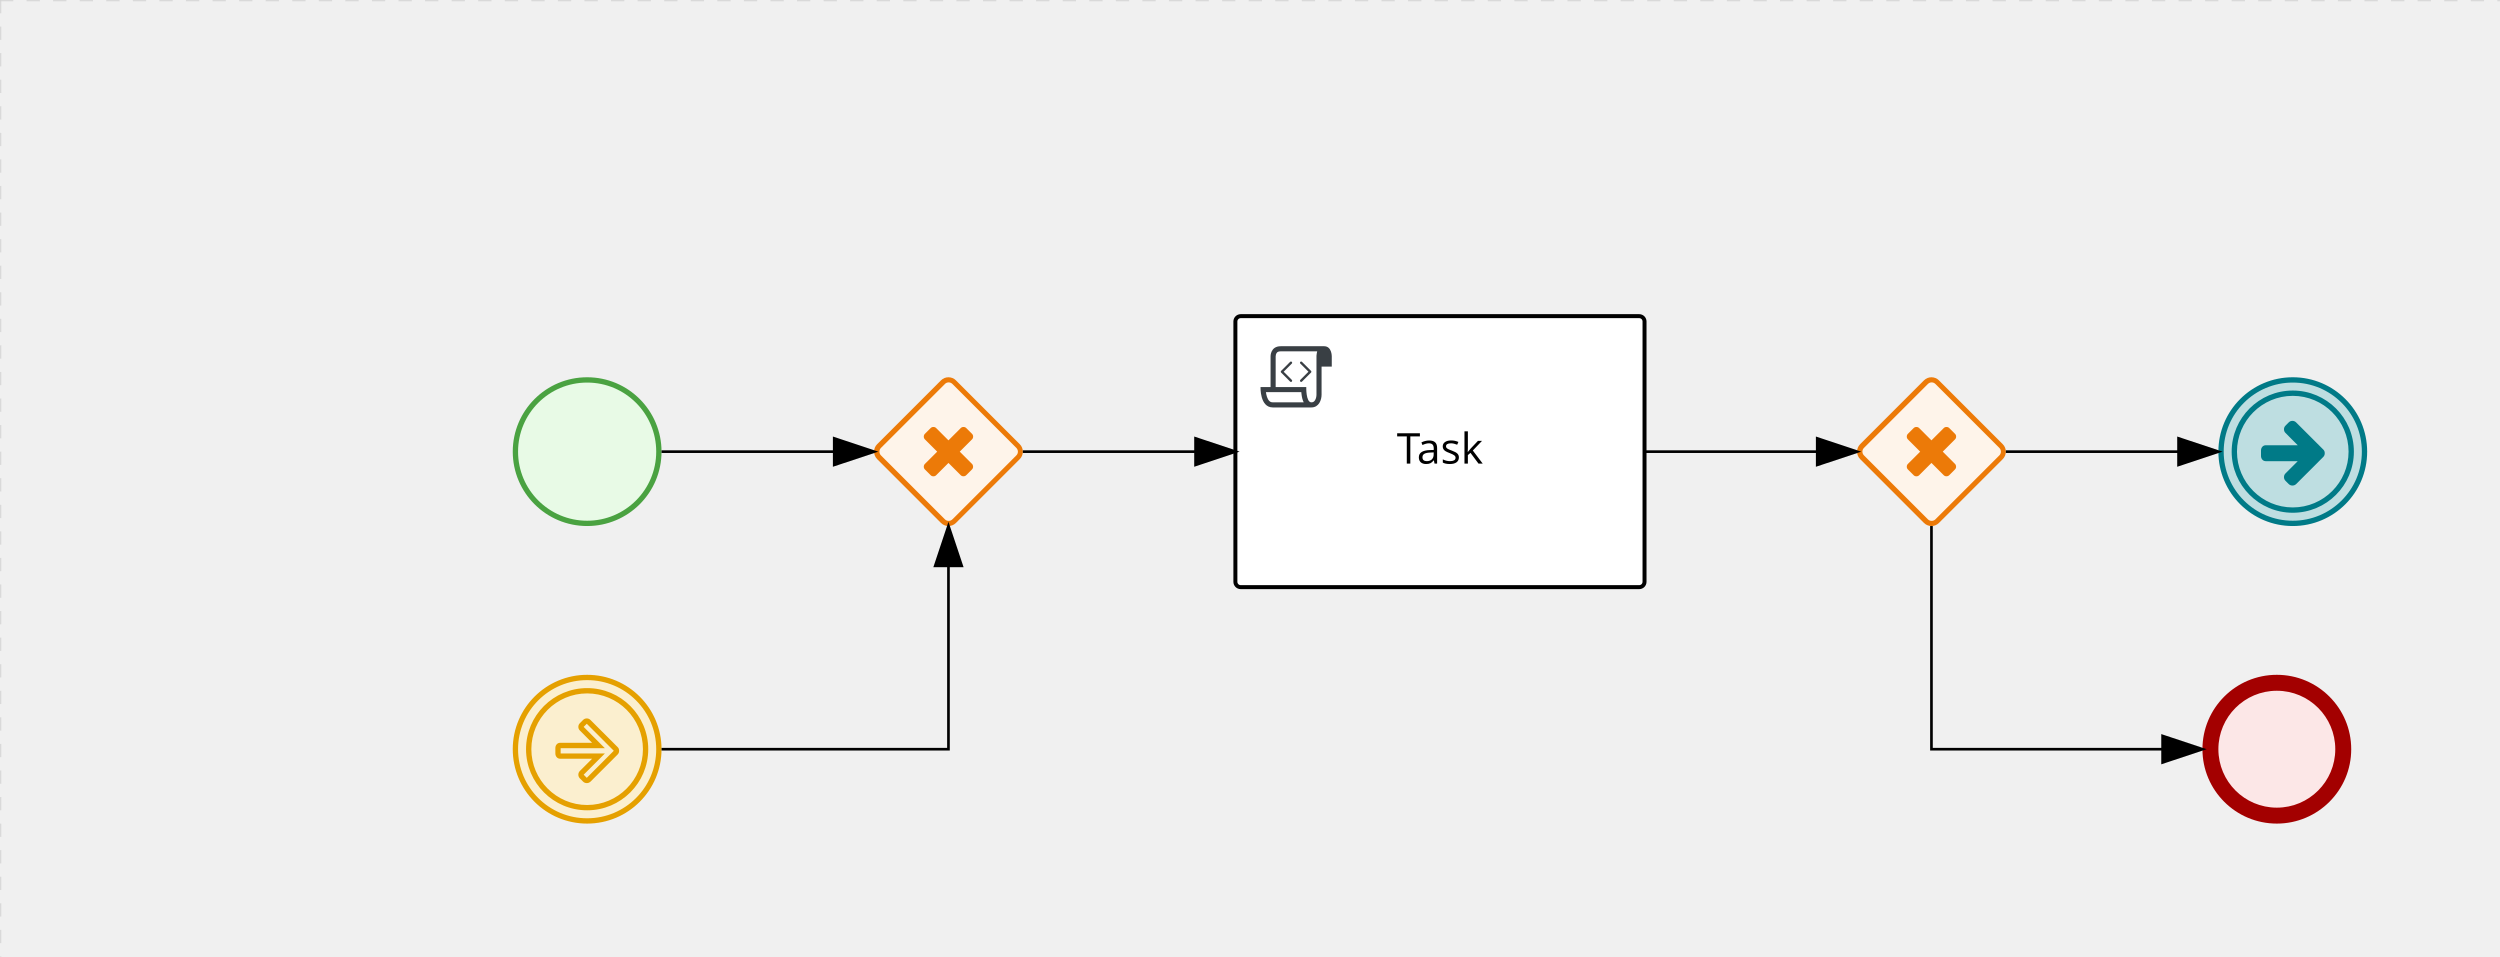
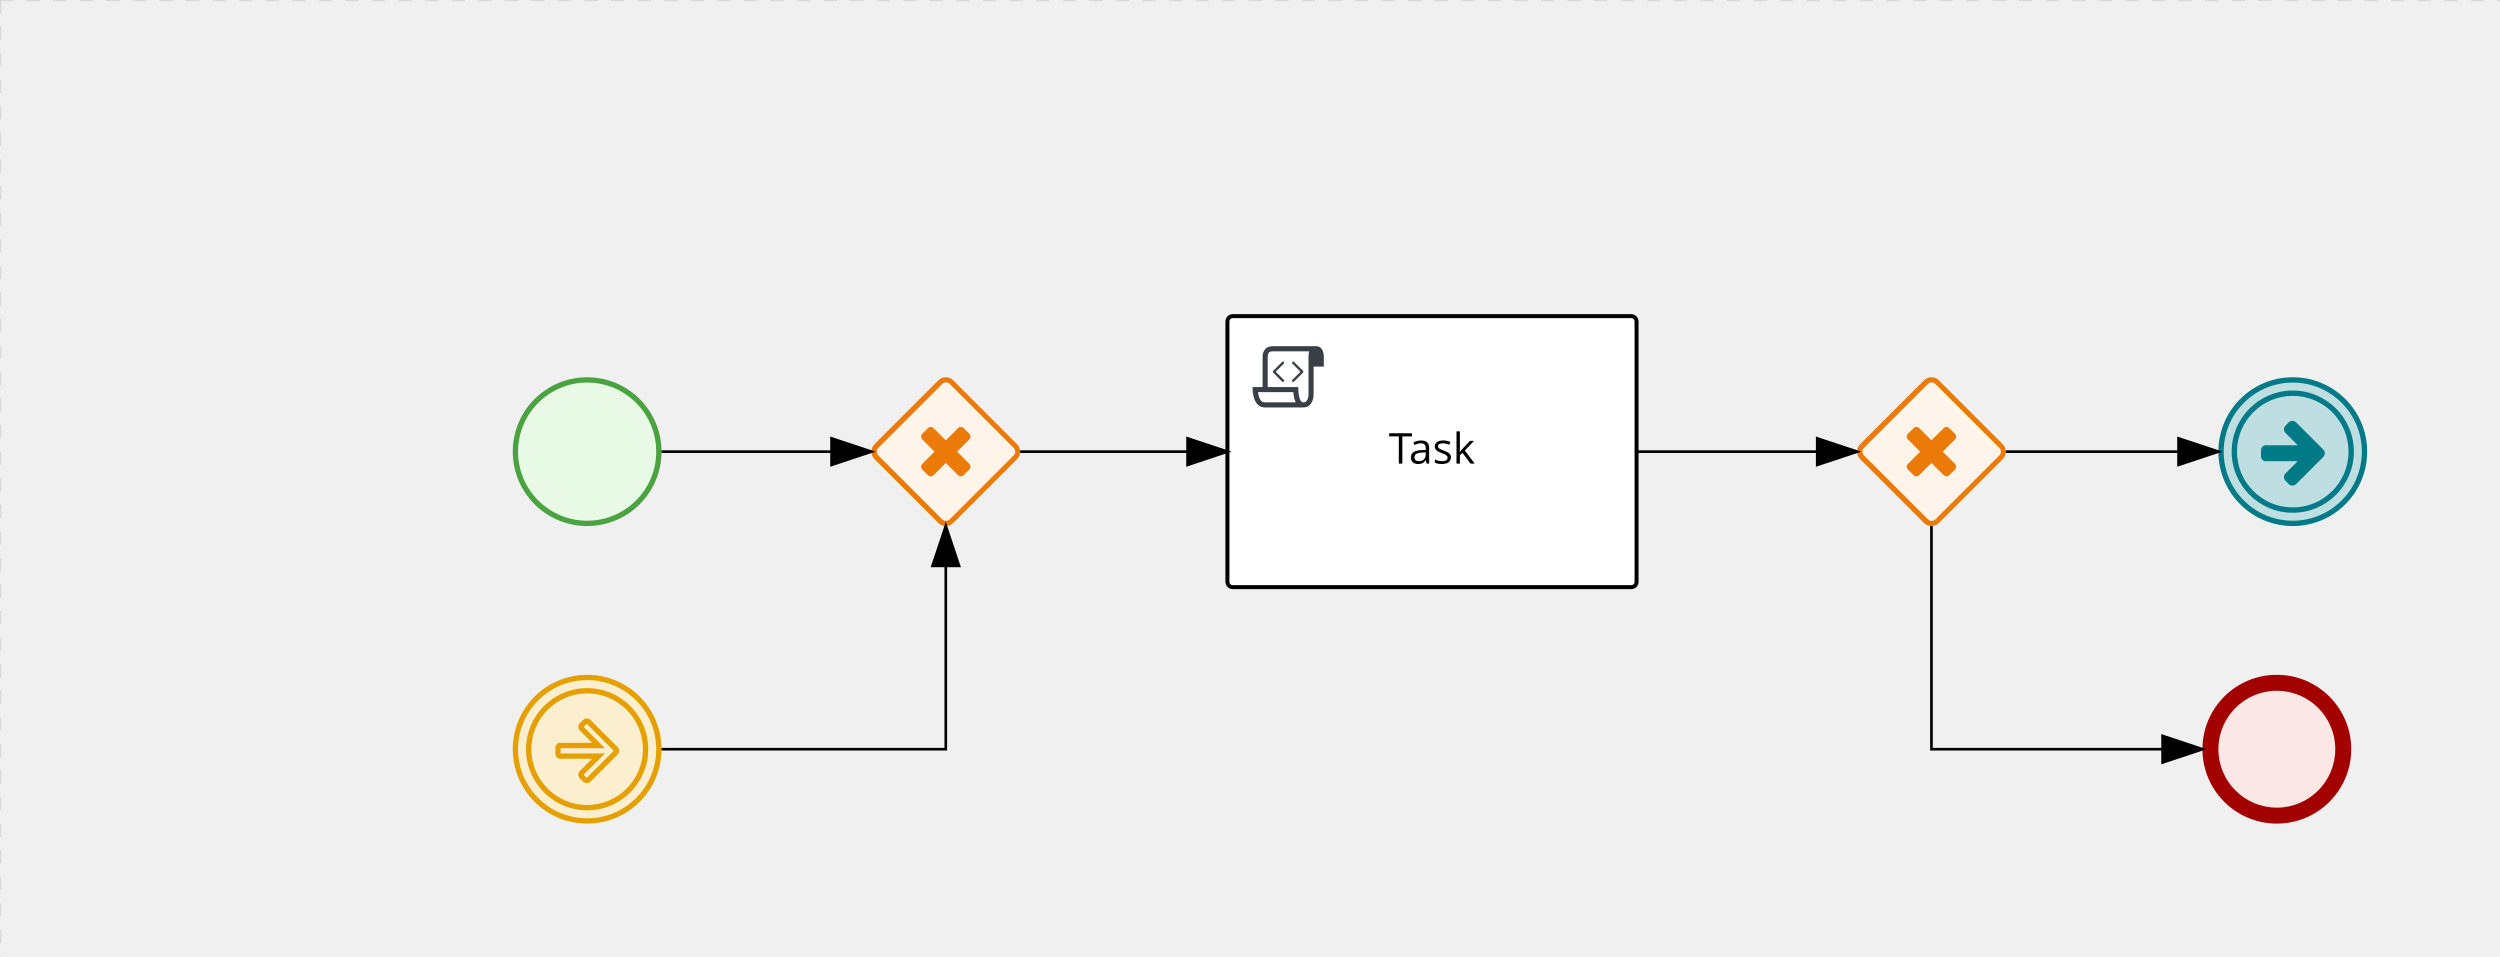
<svg xmlns="http://www.w3.org/2000/svg" version="1.1" width="941" height="360" viewBox="0 0 941 360">
  <defs />
  <g transform="matrix(1,0,0,1,0,0)">
    <g>
      <g>
        <g>
          <path fill="none" stroke="#d3d3d3" paint-order="fill stroke markers" d=" M 0 0 L 1200 0" stroke-miterlimit="10" stroke-opacity="0.8" stroke-dasharray="5" />
        </g>
        <g>
          <path fill="none" stroke="#d3d3d3" paint-order="fill stroke markers" d=" M 0 0 L 0 800" stroke-miterlimit="10" stroke-opacity="0.8" stroke-dasharray="5" />
        </g>
      </g>
+       <g id="_2000FA2B-76E9-4F4F-BA70-63F2935E9169" bpmn2nodeid="_2000FA2B-76E9-4F4F-BA70-63F2935E9169" transform="matrix(1,0,0,1,328,142)">
+         <g>
+           <path fill="none" stroke="none" />
+         </g>
+         <g transform="matrix(0.125,0,0,0.125,0,0)">
+           <g transform="matrix(1,0,0,1,0,0)">
+             <path fill="#fef4ea" stroke="none" id="_2000FA2B-76E9-4F4F-BA70-63F2935E9169?shapeType=BACKGROUND" paint-order="stroke fill markers" d=" M 0 0 M 224.4 4.3 C 216.4 4.3 208.4 7.3 202.3 13.4 L 13.5 202.2 C 1.3 214.4 1.3 234.2 13.5 246.4 L 202.2 435.1 C 208.3 441.2 216.4 444.2 224.3 444.2 C 232.2 444.2 240.3 441.2 246.4 435.1 L 435.1 246.4 C 447.3 234.2 447.3 214.4 435.1 202.2 L 246.5 13.4 C 240.4 7.3 232.4 4.3 224.4 4.3 L 224.4 4.3 Z" />
+           </g>
+           <g>
+             <g transform="matrix(1,0,0,1,0,0)">
+               <g transform="matrix(1,0,0,1,0,0)">
+                 <path fill="#ec7a08" stroke="none" id="_2000FA2B-76E9-4F4F-BA70-63F2935E9169?shapeType=BORDER&amp;renderType=FILL" paint-order="stroke fill markers" d=" M 0 0 M 20.8 212.7 L 213.3 20.2 C 219.6 13.9 229.7 13.9 235.9 20.2 L 428.4 212.7 C 434.7 219 434.7 229.1 428.4 235.3 L 235.9 427.8 C 229.6 434.1 219.5 434.1 213.3 427.8 L 20.8 235.3 C 14.5 229.1 14.5 218.9 20.8 212.7 L 20.8 212.7 Z M 0 0 M 0 224 C 0 232.1 3.1 240.3 9.3 246.5 L 201.5 438.7 C 213.9 451.1 234.1 451.1 246.5 438.7 L 438.7 246.5 C 444.9 240.3 448 232.1 448 224 C 448 215.9 444.9 207.7 438.7 201.5 L 246.5 9.3 C 234.1 -3.1 213.9 -3.1 201.5 9.3 L 9.3 201.5 C 3.1 207.7 0 215.9 0 224 L 0 224 Z" />
+               </g>
+             </g>
+           </g>
+           <g>
+             <g transform="matrix(1,0,0,1,0,0)">
+               <g transform="matrix(1,0,0,1,0,0)">
+                 <path fill="#ec7a08" stroke="none" id="_2000FA2B-76E9-4F4F-BA70-63F2935E9169undefined" paint-order="stroke fill markers" d=" M 0 0 M 298.2 269.2 C 298.2 272.6 297.1 275.3 294.7 277.7 L 277.7 294.7 C 275.3 297.1 272.6 298.2 269.2 298.2 C 265.8 298.2 263.1 297.1 260.7 294.7 L 224 258 L 187.2 294.8 C 184.8 297.2 182.1 298.3 178.7 298.3 C 175.3 298.3 172.6 297.2 170.2 294.8 L 153.2 277.8 C 150.8 275.4 149.7 272.7 149.7 269.3 C 149.7 265.9 150.8 263.2 153.2 260.8 L 190 224 L 153.2 187.2 C 150.8 184.8 149.7 182 149.7 178.7 C 149.7 175.3 150.8 172.5 153.2 170.2 L 170.2 153.2 C 172.6 150.8 175.3 149.7 178.7 149.7 C 182.1 149.7 184.8 150.8 187.2 153.2 L 224 190 L 260.8 153.2 C 263.2 150.8 265.9 149.7 269.3 149.7 C 272.7 149.7 275.4 150.8 277.8 153.2 L 294.8 170.2 C 297.2 172.5 298.3 175.3 298.3 178.7 C 298.3 182 297.2 184.8 294.8 187.2 L 258 224 L 294.8 260.8 C 297.1 263.1 298.2 265.9 298.2 269.2 Z" />
+               </g>
+             </g>
+           </g>
+         </g>
+         <g transform="matrix(1,0,0,1,28,61)" />
+       </g>
+       <g id="_50621646-CD66-4978-8A1E-003CE38A1EF5" bpmn2nodeid="_50621646-CD66-4978-8A1E-003CE38A1EF5" transform="matrix(1,0,0,1,193,254)">
+         <g>
+           <path fill="none" stroke="none" />
+         </g>
+         <g transform="matrix(0.125,0,0,0.125,0,0)">
+           <g transform="matrix(1,0,0,1,0,0)">
+             <path fill="#fbefcf" stroke="none" id="_50621646-CD66-4978-8A1E-003CE38A1EF5?shapeType=BACKGROUND" paint-order="stroke fill markers" d=" M 0 0 M 444 224 C 444 263.9 434.2 300.8 414.4 334.5 C 394.7 368.2 368 394.9 334.4 414.5 C 300.8 434.1 263.9 444 224 444 C 184.1 444 147.2 434.2 113.5 414.4 C 79.8 394.7 53.1 368 33.5 334.4 C 13.9 300.8 4 263.9 4 224 C 4 184.1 13.8 147.2 33.6 113.5 C 53.4 79.8 80.1 53.1 113.6 33.5 C 147.1 13.9 184.1 4 224 4 C 263.9 4 300.8 13.8 334.5 33.6 C 368.2 53.4 394.9 80.1 414.5 113.6 C 434.1 147.1 444 184.1 444 224 Z" />
+           </g>
+           <g>
+             <g transform="matrix(1,0,0,1,0,0)">
+               <g transform="matrix(1,0,0,1,0,0)">
+                 <path fill="rgb(229,160,0)" stroke="none" id="_50621646-CD66-4978-8A1E-003CE38A1EF5?shapeType=BORDER&amp;renderType=FILL" paint-order="stroke fill markers" d=" M 0 0 M 224 408 C 122.5 408 40 325.5 40 224 C 40 122.5 122.5 40 224 40 C 325.5 40 408 122.5 408 224 C 408 325.5 325.5 408 224 408 Z M 0 0 M 224 56 C 131.4 56 56 131.4 56 224 C 56 316.6 131.4 392 224 392 C 316.6 392 392 316.6 392 224 C 392 131.4 316.6 56 224 56 Z M 0 0 M 224 16 C 252.1 16 279.3 21.5 305 32.3 C 329.8 42.8 352 57.8 371.1 76.9 C 390.2 96 405.2 118.3 415.7 143 C 426.5 168.6 432 195.9 432 224 C 432 252.1 426.5 279.3 415.7 305 C 405.2 329.8 390.2 352 371.1 371.1 C 352 390.2 329.7 405.2 305 415.7 C 279.4 426.5 252.1 432 224 432 C 195.9 432 168.7 426.5 143 415.7 C 118.2 405.2 96 390.2 76.9 371.1 C 57.8 352 42.8 329.7 32.3 305 C 21.5 279.3 16 252.1 16 224 C 16 195.9 21.5 168.7 32.3 143 C 42.8 118.2 57.8 96 76.9 76.9 C 96 57.8 118.3 42.8 143 32.3 C 168.7 21.5 195.9 16 224 16 M 224 0 C 100.3 0 0 100.3 0 224 C 0 347.7 100.3 448 224 448 C 347.7 448 448 347.7 448 224 C 448 100.3 347.7 0 224 0 L 224 0 Z" />
+               </g>
+             </g>
+           </g>
+           <g>
+             <g transform="matrix(1,0,0,1,0,0)">
+               <g transform="matrix(1,0,0,1,0,0)">
+                 <path fill="#e5a000" stroke="none" id="_50621646-CD66-4978-8A1E-003CE38A1EF5undefined" paint-order="stroke fill markers" d=" M 0 0 M 222.9 147.4 L 222.9 147.4 L 304.2 228.7 C 304.2 228.8 304.2 228.8 304.2 228.8 L 223.1 310 C 223 310 223 310.1 222.9 310.1 L 222.8 310.1 C 222.7 310.1 222.7 310 222.7 310 L 213.5 300.8 L 213.4 300.8 L 213.5 300.8 L 250.1 264.2 L 277.4 236.9 L 144.2 236.9 L 144.2 220.9 L 277.3 220.9 L 250.1 193.6 L 213.5 156.8 L 222.9 147.4 M 222.8 131.3 C 218.5 131.3 214.7 132.9 211.6 136.1 L 202.3 145.5 C 199.1 148.5 197.5 152.3 197.5 156.7 C 197.5 161.1 199.1 164.9 202.3 167.9 L 238.9 204.7 L 142.9 204.7 C 138.5 204.7 135 206.3 132.3 209.4 C 129.6 212.5 128.3 216.3 128.3 220.7 L 128.3 236.7 C 128.3 241.1 129.6 244.9 132.3 248 C 135 251.1 138.5 252.7 142.9 252.7 L 238.9 252.7 L 202.3 289.3 C 199.1 292.5 197.5 296.3 197.5 300.7 C 197.5 305.1 199.1 308.9 202.3 312.1 L 211.7 321.5 C 214.9 324.6 218.7 326.1 222.9 326.1 C 227.3 326.1 231 324.6 234.3 321.5 L 315.7 240.1 C 318.8 237 320.3 233.2 320.3 228.7 C 320.3 224.1 318.8 220.4 315.7 217.5 L 234.3 136.2 C 231.1 132.9 227.3 131.3 222.8 131.3 L 222.8 131.3 Z" />
+               </g>
+             </g>
+           </g>
+         </g>
+         <g transform="matrix(1,0,0,1,28,61)" />
+       </g>
+       <g id="_C631A754-3540-4640-AA73-3176BC0D3DD5" bpmn2nodeid="_C631A754-3540-4640-AA73-3176BC0D3DD5" transform="matrix(1,0,0,1,699,142)">
+         <g>
+           <path fill="none" stroke="none" />
+         </g>
+         <g transform="matrix(0.125,0,0,0.125,0,0)">
+           <g transform="matrix(1,0,0,1,0,0)">
+             <path fill="#fef4ea" stroke="none" id="_C631A754-3540-4640-AA73-3176BC0D3DD5?shapeType=BACKGROUND" paint-order="stroke fill markers" d=" M 0 0 M 224.4 4.3 C 216.4 4.3 208.4 7.3 202.3 13.4 L 13.5 202.2 C 1.3 214.4 1.3 234.2 13.5 246.4 L 202.2 435.1 C 208.3 441.2 216.4 444.2 224.3 444.2 C 232.2 444.2 240.3 441.2 246.4 435.1 L 435.1 246.4 C 447.3 234.2 447.3 214.4 435.1 202.2 L 246.5 13.4 C 240.4 7.3 232.4 4.3 224.4 4.3 L 224.4 4.3 Z" />
+           </g>
+           <g>
+             <g transform="matrix(1,0,0,1,0,0)">
+               <g transform="matrix(1,0,0,1,0,0)">
+                 <path fill="#ec7a08" stroke="none" id="_C631A754-3540-4640-AA73-3176BC0D3DD5?shapeType=BORDER&amp;renderType=FILL" paint-order="stroke fill markers" d=" M 0 0 M 20.8 212.7 L 213.3 20.2 C 219.6 13.9 229.7 13.9 235.9 20.2 L 428.4 212.7 C 434.7 219 434.7 229.1 428.4 235.3 L 235.9 427.8 C 229.6 434.1 219.5 434.1 213.3 427.8 L 20.8 235.3 C 14.5 229.1 14.5 218.9 20.8 212.7 L 20.8 212.7 Z M 0 0 M 0 224 C 0 232.1 3.1 240.3 9.3 246.5 L 201.5 438.7 C 213.9 451.1 234.1 451.1 246.5 438.7 L 438.7 246.5 C 444.9 240.3 448 232.1 448 224 C 448 215.9 444.9 207.7 438.7 201.5 L 246.5 9.3 C 234.1 -3.1 213.9 -3.1 201.5 9.3 L 9.3 201.5 C 3.1 207.7 0 215.9 0 224 L 0 224 Z" />
+               </g>
+             </g>
+           </g>
+           <g>
+             <g transform="matrix(1,0,0,1,0,0)">
+               <g transform="matrix(1,0,0,1,0,0)">
+                 <path fill="#ec7a08" stroke="none" id="_C631A754-3540-4640-AA73-3176BC0D3DD5undefined" paint-order="stroke fill markers" d=" M 0 0 M 298.2 269.2 C 298.2 272.6 297.1 275.3 294.7 277.7 L 277.7 294.7 C 275.3 297.1 272.6 298.2 269.2 298.2 C 265.8 298.2 263.1 297.1 260.7 294.7 L 224 258 L 187.2 294.8 C 184.8 297.2 182.1 298.3 178.7 298.3 C 175.3 298.3 172.6 297.2 170.2 294.8 L 153.2 277.8 C 150.8 275.4 149.7 272.7 149.7 269.3 C 149.7 265.9 150.8 263.2 153.2 260.8 L 190 224 L 153.2 187.2 C 150.8 184.8 149.7 182 149.7 178.7 C 149.7 175.3 150.8 172.5 153.2 170.2 L 170.2 153.2 C 172.6 150.8 175.3 149.7 178.7 149.7 C 182.1 149.7 184.8 150.8 187.2 153.2 L 224 190 L 260.8 153.2 C 263.2 150.8 265.9 149.7 269.3 149.7 C 272.7 149.7 275.4 150.8 277.8 153.2 L 294.8 170.2 C 297.2 172.5 298.3 175.3 298.3 178.7 C 298.3 182 297.2 184.8 294.8 187.2 L 258 224 L 294.8 260.8 C 297.1 263.1 298.2 265.9 298.2 269.2 Z" />
+               </g>
+             </g>
+           </g>
+         </g>
+         <g transform="matrix(1,0,0,1,28,61)" />
+       </g>
+       <g id="_1B28A9C1-5F64-46D7-9592-D60CF471EC83" bpmn2nodeid="_1B28A9C1-5F64-46D7-9592-D60CF471EC83" transform="matrix(1,0,0,1,835,142)">
+         <g>
+           <path fill="none" stroke="none" />
+         </g>
+         <g transform="matrix(0.125,0,0,0.125,0,0)">
+           <g transform="matrix(1,0,0,1,0,0)">
+             <path fill="#bedee1" stroke="none" id="_1B28A9C1-5F64-46D7-9592-D60CF471EC83?shapeType=BACKGROUND" paint-order="stroke fill markers" d=" M 0 0 M 444 224 C 444 263.9 434.2 300.8 414.4 334.5 C 394.7 368.2 368 394.9 334.4 414.5 C 300.8 434.1 263.9 444 224 444 C 184.1 444 147.2 434.2 113.5 414.4 C 79.8 394.7 53.1 368 33.5 334.4 C 13.9 300.8 4 263.9 4 224 C 4 184.1 13.8 147.2 33.6 113.5 C 53.4 79.8 80.1 53.1 113.6 33.5 C 147.1 13.9 184.1 4 224 4 C 263.9 4 300.8 13.8 334.5 33.6 C 368.2 53.4 394.9 80.1 414.5 113.6 C 434.1 147.1 444 184.1 444 224 Z" />
+           </g>
+           <g>
+             <g transform="matrix(1,0,0,1,0,0)">
+               <g transform="matrix(1,0,0,1,0,0)">
+                 <path fill="rgb(0,122,135)" stroke="none" id="_1B28A9C1-5F64-46D7-9592-D60CF471EC83?shapeType=BORDER&amp;renderType=FILL" paint-order="stroke fill markers" d=" M 0 0 M 224 408 C 122.5 408 40 325.5 40 224 C 40 122.5 122.5 40 224 40 C 325.5 40 408 122.5 408 224 C 408 325.5 325.5 408 224 408 Z M 0 0 M 224 56 C 131.4 56 56 131.4 56 224 C 56 316.6 131.4 392 224 392 C 316.6 392 392 316.6 392 224 C 392 131.4 316.6 56 224 56 Z M 0 0 M 224 16 C 252.1 16 279.3 21.5 305 32.3 C 329.8 42.8 352 57.8 371.1 76.9 C 390.2 96 405.2 118.3 415.7 143 C 426.5 168.6 432 195.9 432 224 C 432 252.1 426.5 279.3 415.7 305 C 405.2 329.8 390.2 352 371.1 371.1 C 352 390.2 329.7 405.2 305 415.7 C 279.4 426.5 252.1 432 224 432 C 195.9 432 168.7 426.5 143 415.7 C 118.2 405.2 96 390.2 76.9 371.1 C 57.8 352 42.8 329.7 32.3 305 C 21.5 279.3 16 252.1 16 224 C 16 195.9 21.5 168.7 32.3 143 C 42.8 118.2 57.8 96 76.9 76.9 C 96 57.8 118.3 42.8 143 32.3 C 168.7 21.5 195.9 16 224 16 M 224 0 C 100.3 0 0 100.3 0 224 C 0 347.7 100.3 448 224 448 C 347.7 448 448 347.7 448 224 C 448 100.3 347.7 0 224 0 L 224 0 Z" />
+               </g>
+             </g>
+           </g>
+           <g>
+             <g transform="matrix(1,0,0,1,0,0)">
+               <g transform="matrix(1,0,0,1,0,0)">
+                 <path fill="#007a87" stroke="none" id="_1B28A9C1-5F64-46D7-9592-D60CF471EC83undefined" paint-order="stroke fill markers" d=" M 0 0 M 222.8 131.3 C 218.5 131.3 214.7 132.9 211.6 136.1 L 202.3 145.5 C 199.1 148.5 197.5 152.3 197.5 156.7 C 197.5 161.1 199.1 164.9 202.3 167.9 L 238.9 204.7 L 142.9 204.7 C 138.5 204.7 135 206.3 132.3 209.4 C 129.6 212.5 128.3 216.3 128.3 220.7 L 128.3 236.7 C 128.3 241.1 129.6 244.9 132.3 248 C 135 251.1 138.5 252.7 142.9 252.7 L 238.9 252.7 L 202.3 289.3 C 199.1 292.5 197.5 296.3 197.5 300.7 C 197.5 305.1 199.1 308.9 202.3 312.1 L 211.7 321.5 C 214.9 324.6 218.7 326.1 222.9 326.1 C 227.3 326.1 231 324.6 234.3 321.5 L 315.7 240.1 C 318.8 237 320.3 233.2 320.3 228.7 C 320.3 224.1 318.8 220.4 315.7 217.5 L 234.3 136.2 C 231.1 132.9 227.3 131.3 222.8 131.3 L 222.8 131.3 Z" />
+               </g>
+             </g>
+           </g>
+         </g>
+         <g transform="matrix(1,0,0,1,28,61)" />
+       </g>
+       <g id="_F391D9B4-10FD-423B-A179-F323044087AB" bpmn2nodeid="_F391D9B4-10FD-423B-A179-F323044087AB" transform="matrix(1,0,0,1,829,254)">
+         <g>
+           <path fill="none" stroke="none" />
+         </g>
+         <g transform="matrix(0.125,0,0,0.125,0,0)">
+           <g transform="matrix(1,0,0,1,0,0)">
+             <path fill="#fce7e7" stroke="none" id="_F391D9B4-10FD-423B-A179-F323044087AB?shapeType=BACKGROUND" paint-order="stroke fill markers" d=" M 0 0 M 444 224 C 444 263.9 434.2 300.8 414.4 334.5 C 394.7 368.2 368 394.9 334.4 414.5 C 300.8 434.1 263.9 444 224 444 C 184.1 444 147.2 434.2 113.5 414.4 C 79.8 394.7 53.1 368 33.5 334.4 C 13.9 300.8 4 263.9 4 224 C 4 184.1 13.8 147.2 33.6 113.5 C 53.4 79.8 80.1 53.1 113.6 33.5 C 147.1 13.9 184.1 4 224 4 C 263.9 4 300.8 13.8 334.5 33.6 C 368.2 53.4 394.9 80.1 414.5 113.6 C 434.1 147.1 444 184.1 444 224 Z" />
+           </g>
+           <g>
+             <g transform="matrix(1,0,0,1,0,0)">
+               <g transform="matrix(1,0,0,1,0,0)">
+                 <path fill="#a30000" stroke="none" id="_F391D9B4-10FD-423B-A179-F323044087AB?shapeType=BORDER&amp;renderType=FILL" paint-order="stroke fill markers" d=" M 0 0 M 224 0 C 100.3 0 0 100.3 0 224 C 0 347.7 100.3 448 224 448 C 347.7 448 448 347.7 448 224 C 448 100.3 347.7 0 224 0 Z M 0 0 M 224 400 C 126.8 400 48 321.2 48 224 C 48 126.8 126.8 48 224 48 C 321.2 48 400 126.8 400 224 C 400 321.2 321.2 400 224 400 Z" />
+               </g>
+             </g>
+           </g>
+         </g>
+         <g transform="matrix(1,0,0,1,28,61)" />
+       </g>
      <g id="_255F4F6C-E596-4B51-9334-71FC3246EED1" bpmn2nodeid="_255F4F6C-E596-4B51-9334-71FC3246EED1" transform="matrix(1,0,0,1,193,142)">
        <g>
          <path fill="none" stroke="none" />
        </g>
        <g transform="matrix(0.125,0,0,0.125,0,0)">
          <g transform="matrix(1,0,0,1,0,0)">
            <path fill="#e8fae6" stroke="none" id="_255F4F6C-E596-4B51-9334-71FC3246EED1?shapeType=BACKGROUND" paint-order="stroke fill markers" d=" M 0 0 M 444 224 C 444 263.9 434.2 300.8 414.4 334.5 C 394.7 368.2 368 394.9 334.4 414.5 C 300.8 434.1 263.9 444 224 444 C 184.1 444 147.2 434.2 113.5 414.4 C 79.8 394.7 53.1 368 33.5 334.4 C 13.9 300.8 4 263.9 4 224 C 4 184.1 13.8 147.2 33.6 113.5 C 53.4 79.8 80.1 53.1 113.6 33.5 C 147.1 13.9 184.1 4 224 4 C 263.9 4 300.8 13.8 334.5 33.6 C 368.2 53.4 394.9 80.1 414.5 113.6 C 434.1 147.1 444 184.1 444 224 Z" />
          </g>
          <g>
            <g transform="matrix(1,0,0,1,0,0)">
              <g transform="matrix(1,0,0,1,0,0)">
-                 <path fill="rgb(74,162,65)" stroke="none" id="_255F4F6C-E596-4B51-9334-71FC3246EED1?shapeType=BORDER&amp;renderType=FILL" paint-order="stroke fill markers" d=" M 0 0 M 224 0 C 100.3 0 0 100.3 0 224 C 0 347.7 100.3 448 224 448 C 347.7 448 448 347.7 448 224 C 448 100.3 347.7 0 224 0 Z M 0 0 M 224 432 C 109.1 432 16 338.9 16 224 C 16 109.1 109.1 16 224 16 C 338.9 16 432 109.1 432 224 C 432 338.9 338.9 432 224 432 Z" />
-               </g>
-             </g>
-           </g>
-         </g>
-         <g transform="matrix(1,0,0,1,28,61)" />
-       </g>
-       <g transform="matrix(1,0,0,1,193,142)" />
-       <g id="_50621646-CD66-4978-8A1E-003CE38A1EF5" bpmn2nodeid="_50621646-CD66-4978-8A1E-003CE38A1EF5" transform="matrix(1,0,0,1,193,254)">
-         <g>
-           <path fill="none" stroke="none" />
-         </g>
-         <g transform="matrix(0.125,0,0,0.125,0,0)">
-           <g transform="matrix(1,0,0,1,0,0)">
-             <path fill="#fbefcf" stroke="none" id="_50621646-CD66-4978-8A1E-003CE38A1EF5?shapeType=BACKGROUND" paint-order="stroke fill markers" d=" M 0 0 M 444 224 C 444 263.9 434.2 300.8 414.4 334.5 C 394.7 368.2 368 394.9 334.4 414.5 C 300.8 434.1 263.9 444 224 444 C 184.1 444 147.2 434.2 113.5 414.4 C 79.8 394.7 53.1 368 33.5 334.4 C 13.9 300.8 4 263.9 4 224 C 4 184.1 13.8 147.2 33.6 113.5 C 53.4 79.8 80.1 53.1 113.6 33.5 C 147.1 13.9 184.1 4 224 4 C 263.9 4 300.8 13.8 334.5 33.6 C 368.2 53.4 394.9 80.1 414.5 113.6 C 434.1 147.1 444 184.1 444 224 Z" />
-           </g>
-           <g>
-             <g transform="matrix(1,0,0,1,0,0)">
-               <g transform="matrix(1,0,0,1,0,0)">
-                 <path fill="rgb(229,160,0)" stroke="none" id="_50621646-CD66-4978-8A1E-003CE38A1EF5?shapeType=BORDER&amp;renderType=FILL" paint-order="stroke fill markers" d=" M 0 0 M 224 408 C 122.5 408 40 325.5 40 224 C 40 122.5 122.5 40 224 40 C 325.5 40 408 122.5 408 224 C 408 325.5 325.5 408 224 408 Z M 0 0 M 224 56 C 131.4 56 56 131.4 56 224 C 56 316.6 131.4 392 224 392 C 316.6 392 392 316.6 392 224 C 392 131.4 316.6 56 224 56 Z M 0 0 M 224 16 C 252.1 16 279.3 21.5 305 32.3 C 329.8 42.8 352 57.8 371.1 76.9 C 390.2 96 405.2 118.3 415.7 143 C 426.5 168.6 432 195.9 432 224 C 432 252.1 426.5 279.3 415.7 305 C 405.2 329.8 390.2 352 371.1 371.1 C 352 390.2 329.7 405.2 305 415.7 C 279.4 426.5 252.1 432 224 432 C 195.9 432 168.7 426.5 143 415.7 C 118.2 405.2 96 390.2 76.9 371.1 C 57.8 352 42.8 329.7 32.3 305 C 21.5 279.3 16 252.1 16 224 C 16 195.9 21.5 168.7 32.3 143 C 42.8 118.2 57.8 96 76.9 76.9 C 96 57.8 118.3 42.8 143 32.3 C 168.7 21.5 195.9 16 224 16 M 224 0 C 100.3 0 0 100.3 0 224 C 0 347.7 100.3 448 224 448 C 347.7 448 448 347.7 448 224 C 448 100.3 347.7 0 224 0 L 224 0 Z" />
-               </g>
-             </g>
-           </g>
-           <g>
-             <g transform="matrix(1,0,0,1,0,0)">
-               <g transform="matrix(1,0,0,1,0,0)">
-                 <path fill="#e5a000" stroke="none" id="_50621646-CD66-4978-8A1E-003CE38A1EF5undefined" paint-order="stroke fill markers" d=" M 0 0 M 222.9 147.4 L 222.9 147.4 L 304.2 228.7 C 304.2 228.8 304.2 228.8 304.2 228.8 L 223.1 310 C 223 310 223 310.1 222.9 310.1 L 222.8 310.1 C 222.7 310.1 222.7 310 222.7 310 L 213.5 300.8 L 213.4 300.8 L 213.5 300.8 L 250.1 264.2 L 277.4 236.9 L 144.2 236.9 L 144.2 220.9 L 277.3 220.9 L 250.1 193.6 L 213.5 156.8 L 222.9 147.4 M 222.8 131.3 C 218.5 131.3 214.7 132.9 211.6 136.1 L 202.3 145.5 C 199.1 148.5 197.5 152.3 197.5 156.7 C 197.5 161.1 199.1 164.9 202.3 167.9 L 238.9 204.7 L 142.9 204.7 C 138.5 204.7 135 206.3 132.3 209.4 C 129.6 212.5 128.3 216.3 128.3 220.7 L 128.3 236.7 C 128.3 241.1 129.6 244.9 132.3 248 C 135 251.1 138.5 252.7 142.9 252.7 L 238.9 252.7 L 202.3 289.3 C 199.1 292.5 197.5 296.3 197.5 300.7 C 197.5 305.1 199.1 308.9 202.3 312.1 L 211.7 321.5 C 214.9 324.6 218.7 326.1 222.9 326.1 C 227.3 326.1 231 324.6 234.3 321.5 L 315.7 240.1 C 318.8 237 320.3 233.2 320.3 228.7 C 320.3 224.1 318.8 220.4 315.7 217.5 L 234.3 136.2 C 231.1 132.9 227.3 131.3 222.8 131.3 L 222.8 131.3 Z" />
-               </g>
-             </g>
-           </g>
-         </g>
-         <g transform="matrix(1,0,0,1,28,61)" />
-       </g>
-       <g transform="matrix(1,0,0,1,193,254)" />
-       <g id="_2000FA2B-76E9-4F4F-BA70-63F2935E9169" bpmn2nodeid="_2000FA2B-76E9-4F4F-BA70-63F2935E9169" transform="matrix(1,0,0,1,329,142)">
-         <g>
-           <path fill="none" stroke="none" />
-         </g>
-         <g transform="matrix(0.125,0,0,0.125,0,0)">
-           <g transform="matrix(1,0,0,1,0,0)">
-             <path fill="#fef4ea" stroke="none" id="_2000FA2B-76E9-4F4F-BA70-63F2935E9169?shapeType=BACKGROUND" paint-order="stroke fill markers" d=" M 0 0 M 224.4 4.3 C 216.4 4.3 208.4 7.3 202.3 13.4 L 13.5 202.2 C 1.3 214.4 1.3 234.2 13.5 246.4 L 202.2 435.1 C 208.3 441.2 216.4 444.2 224.3 444.2 C 232.2 444.2 240.3 441.2 246.4 435.1 L 435.1 246.4 C 447.3 234.2 447.3 214.4 435.1 202.2 L 246.5 13.4 C 240.4 7.3 232.4 4.3 224.4 4.3 L 224.4 4.3 Z" />
-           </g>
-           <g>
-             <g transform="matrix(1,0,0,1,0,0)">
-               <g transform="matrix(1,0,0,1,0,0)">
-                 <path fill="rgb(236,122,8)" stroke="none" id="_2000FA2B-76E9-4F4F-BA70-63F2935E9169?shapeType=BORDER&amp;renderType=FILL" paint-order="stroke fill markers" d=" M 0 0 M 20.8 212.7 L 213.3 20.2 C 219.6 13.9 229.7 13.9 235.9 20.2 L 428.4 212.7 C 434.7 219 434.7 229.1 428.4 235.3 L 235.9 427.8 C 229.6 434.1 219.5 434.1 213.3 427.8 L 20.8 235.3 C 14.5 229.1 14.5 218.9 20.8 212.7 L 20.8 212.7 Z M 0 0 M 0 224 C 0 232.1 3.1 240.3 9.3 246.5 L 201.5 438.7 C 213.9 451.1 234.1 451.1 246.5 438.7 L 438.7 246.5 C 444.9 240.3 448 232.1 448 224 C 448 215.9 444.9 207.7 438.7 201.5 L 246.5 9.3 C 234.1 -3.1 213.9 -3.1 201.5 9.3 L 9.3 201.5 C 3.1 207.7 0 215.9 0 224 L 0 224 Z" />
-               </g>
-             </g>
-           </g>
-           <g>
-             <g transform="matrix(1,0,0,1,0,0)">
-               <g transform="matrix(1,0,0,1,0,0)">
-                 <path fill="#ec7a08" stroke="none" id="_2000FA2B-76E9-4F4F-BA70-63F2935E9169undefined" paint-order="stroke fill markers" d=" M 0 0 M 298.2 269.2 C 298.2 272.6 297.1 275.3 294.7 277.7 L 277.7 294.7 C 275.3 297.1 272.6 298.2 269.2 298.2 C 265.8 298.2 263.1 297.1 260.7 294.7 L 224 258 L 187.2 294.8 C 184.8 297.2 182.1 298.3 178.7 298.3 C 175.3 298.3 172.6 297.2 170.2 294.8 L 153.2 277.8 C 150.8 275.4 149.7 272.7 149.7 269.3 C 149.7 265.9 150.8 263.2 153.2 260.8 L 190 224 L 153.2 187.2 C 150.8 184.8 149.7 182 149.7 178.7 C 149.7 175.3 150.8 172.5 153.2 170.2 L 170.2 153.2 C 172.6 150.8 175.3 149.7 178.7 149.7 C 182.1 149.7 184.8 150.8 187.2 153.2 L 224 190 L 260.8 153.2 C 263.2 150.8 265.9 149.7 269.3 149.7 C 272.7 149.7 275.4 150.8 277.8 153.2 L 294.8 170.2 C 297.2 172.5 298.3 175.3 298.3 178.7 C 298.3 182 297.2 184.8 294.8 187.2 L 258 224 L 294.8 260.8 C 297.1 263.1 298.2 265.9 298.2 269.2 Z" />
-               </g>
-             </g>
-           </g>
-         </g>
-         <g transform="matrix(1,0,0,1,28,61)" />
-       </g>
-       <g id="_6C29684D-BC81-4858-8DD3-5A540E103BC6" bpmn2nodeid="_6C29684D-BC81-4858-8DD3-5A540E103BC6">
-         <g>
-           <path fill="none" stroke="#000000" paint-order="fill stroke markers" d=" M 249 170 L 314 170" stroke-miterlimit="10" stroke-dasharray="" />
-         </g>
-         <g transform="matrix(1,0,0,1,249,170)" />
-         <g transform="matrix(6.123233995736766e-17,1,-1,6.123233995736766e-17,329,165)">
-           <path fill="#000000" stroke="#000000" paint-order="fill stroke markers" d=" M 10 15 L 0 15 L 5 0 Z" stroke-miterlimit="10" stroke-dasharray="" />
-         </g>
-         <g transform="matrix(1,0,0,1,249,160)" />
-       </g>
-       <g transform="matrix(1,0,0,1,329,142)" />
-       <g id="_EC65C2E2-FE77-4106-9462-4D1813E50711" bpmn2nodeid="_EC65C2E2-FE77-4106-9462-4D1813E50711">
-         <g>
-           <path fill="none" stroke="rgb(0,0,0)" paint-order="fill stroke markers" d=" M 249 282 L 357 282 L 357 213" stroke-miterlimit="10" stroke-dasharray="" />
-         </g>
-         <g transform="matrix(1,0,0,1,249,282)" />
-         <g transform="matrix(1,5.312861262041224e-12,-5.312861262041224e-12,1,352,198)">
-           <path fill="rgb(0,0,0)" stroke="rgb(0,0,0)" paint-order="fill stroke markers" d=" M 10 15 L 0 15 L 5 0 Z" stroke-miterlimit="10" stroke-dasharray="" />
-         </g>
-         <g transform="matrix(1,0,0,1,249,272)" />
-       </g>
-       <g id="_A358E4CD-5A4F-4CCC-B43B-BD4CEB2FF1E7" bpmn2nodeid="_A358E4CD-5A4F-4CCC-B43B-BD4CEB2FF1E7" transform="matrix(1,0,0,1,465,119)">
+                 <path fill="#4aa241" stroke="none" id="_255F4F6C-E596-4B51-9334-71FC3246EED1?shapeType=BORDER&amp;renderType=FILL" paint-order="stroke fill markers" d=" M 0 0 M 224 0 C 100.3 0 0 100.3 0 224 C 0 347.7 100.3 448 224 448 C 347.7 448 448 347.7 448 224 C 448 100.3 347.7 0 224 0 Z M 0 0 M 224 432 C 109.1 432 16 338.9 16 224 C 16 109.1 109.1 16 224 16 C 338.9 16 432 109.1 432 224 C 432 338.9 338.9 432 224 432 Z" />
+               </g>
+             </g>
+           </g>
+         </g>
+         <g transform="matrix(1,0,0,1,28,61)" />
+       </g>
+       <g id="_A358E4CD-5A4F-4CCC-B43B-BD4CEB2FF1E7" bpmn2nodeid="_A358E4CD-5A4F-4CCC-B43B-BD4CEB2FF1E7" transform="matrix(1,0,0,1,462,119)">
        <g>
          <path fill="none" stroke="none" />
        </g>
        <g transform="matrix(1,0,0,1,0,0)">
          <path fill="#ffffff" stroke="none" id="_A358E4CD-5A4F-4CCC-B43B-BD4CEB2FF1E7?shapeType=BACKGROUND" paint-order="stroke fill markers" d=" M 2 0 L 152 0 L 152 0 A 2 2 0 0 1 154 2 L 154 100 L 154 100 A 2 2 0 0 1 152 102 L 2 102 L 2 102 A 2 2 0 0 1 0 100 L 0 2 L 0 2 A 2 2 0 0 1 2 0 Z" />
        </g>
        <g transform="matrix(1,0,0,1,0,0)">
-           <path fill="none" stroke="rgb(0,0,0)" id="_A358E4CD-5A4F-4CCC-B43B-BD4CEB2FF1E7?shapeType=BORDER&amp;renderType=STROKE" paint-order="fill stroke markers" d=" M 2 0 L 152 0 L 152 0 A 2 2 0 0 1 154 2 L 154 100 L 154 100 A 2 2 0 0 1 152 102 L 2 102 L 2 102 A 2 2 0 0 1 0 100 L 0 2 L 0 2 A 2 2 0 0 1 2 0 Z" stroke-miterlimit="10" stroke-width="1.5" stroke-dasharray="" />
+           <path fill="none" stroke="#000000" id="_A358E4CD-5A4F-4CCC-B43B-BD4CEB2FF1E7?shapeType=BORDER&amp;renderType=STROKE" paint-order="fill stroke markers" d=" M 2 0 L 152 0 L 152 0 A 2 2 0 0 1 154 2 L 154 100 L 154 100 A 2 2 0 0 1 152 102 L 2 102 L 2 102 A 2 2 0 0 1 0 100 L 0 2 L 0 2 A 2 2 0 0 1 2 0 Z" stroke-miterlimit="10" stroke-width="1.5" stroke-dasharray="" />
        </g>
        <g>
          <g transform="matrix(0.06,0,0,0.06,9.4,9.4)">
            <g transform="matrix(1,0,0,1,0,0)">
              <path fill="#393f44" stroke="none" id="_A358E4CD-5A4F-4CCC-B43B-BD4CEB2FF1E7undefined" paint-order="stroke fill markers" d=" M 0 0 M 197.3 130.2 C 194.4 127.3 189.6 127.3 186.7 130.2 L 130.2 186.7 C 127.3 189.6 127.3 194.4 130.2 197.3 L 186.7 253.8 C 188.1 255.3 190.1 256 192 256 C 193.9 256 195.9 255.3 197.3 253.7 C 200.2 250.8 200.2 246 197.3 243.1 L 146.2 192 L 197.3 140.8 C 200.2 137.9 200.2 133.1 197.3 130.2 Z" />
            </g>
            <g transform="matrix(1,0,0,1,0,0)">
              <path fill="#393f44" stroke="none" id="_A358E4CD-5A4F-4CCC-B43B-BD4CEB2FF1E7undefined" paint-order="stroke fill markers" d=" M 0 0 M 261.3 130.2 C 258.4 127.3 253.6 127.3 250.7 130.2 C 247.8 133.1 247.8 137.9 250.7 140.8 L 301.8 191.9 L 250.7 243 C 247.8 245.9 247.8 250.7 250.7 253.6 C 252.1 255.3 254.1 256 256 256 C 257.9 256 259.9 255.3 261.3 253.8 L 317.8 197.3 C 320.7 194.4 320.7 189.6 317.8 186.7 L 261.3 130.2 Z" />
            </g>
            <g transform="matrix(1,0,0,1,0,0)">
              <path fill="#393f44" stroke="none" id="_A358E4CD-5A4F-4CCC-B43B-BD4CEB2FF1E7undefined" paint-order="stroke fill markers" d=" M 0 0 M 400 32 C 400 32 152.8 32 128 32 C 62 32 64 96 64 96 L 64 288 L 1 288 C 1 288 -4 416 78 416 L 320 416 C 368 416 384 368 384 336 C 384 314.2 384 224.4 384 160 L 448 160 L 448 96 C 448 96 449 32 400 32 Z M 0 0 M 78 383.9 C 68.5 383.9 61.6 381.1 55.5 374.9 C 43.4 362.4 37.5 339.6 34.9 320 L 256.9 320 C 257.1 322.7 257.3 325.4 257.6 328.2 C 260 351.6 264.7 370.1 271.9 383.9 L 78 383.9 L 78 383.9 Z M 0 0 M 352 336 C 352 345.9 349.6 360.3 342.9 371 C 337.2 380.1 330.4 384 320 384 C 285 384 288 288 288 288 L 96 288 L 96 96 L 96 95.9 L 96 95.1 C 96 90.6 97.6 78.3 104.7 71.2 C 106.5 69.4 111.9 64 128 64 L 356.5 64 C 354.4 72.8 352.8 81.8 352.2 89.9 C 352.2 90.5 352.1 91.1 352.1 91.7 C 352.1 92 352.1 92.3 352.1 92.6 C 352 94.8 352 96 352 96 L 352 160 L 352 336 Z" />
            </g>
          </g>
        </g>
        <g transform="matrix(1,0,0,1,60.75,43.5)">
          <text fill="#000000" stroke="none" font-family="Open Sans" font-size="12pt" font-style="normal" font-weight="normal" text-decoration="normal" x="16.25" y="12" text-anchor="middle" dominant-baseline="alphabetic">Task</text>
        </g>
      </g>
+       <g id="_6C29684D-BC81-4858-8DD3-5A540E103BC6" bpmn2nodeid="_6C29684D-BC81-4858-8DD3-5A540E103BC6">
+         <g>
+           <path fill="none" stroke="#000000" paint-order="fill stroke markers" d=" M 249 170 L 313 170" stroke-miterlimit="10" stroke-dasharray="" />
+         </g>
+         <g transform="matrix(1,0,0,1,249,170)" />
+         <g transform="matrix(6.123233995736766e-17,1,-1,6.123233995736766e-17,328,165)">
+           <path fill="#000000" stroke="#000000" paint-order="fill stroke markers" d=" M 10 15 L 0 15 L 5 0 Z" stroke-miterlimit="10" stroke-dasharray="" />
+         </g>
+         <g transform="matrix(1,0,0,1,249,160)" />
+       </g>
      <g id="_387CF8EA-E64D-42A7-845F-0B90DA58BD8D" bpmn2nodeid="_387CF8EA-E64D-42A7-845F-0B90DA58BD8D">
        <g>
-           <path fill="none" stroke="#000000" paint-order="fill stroke markers" d=" M 385 170 L 450 170" stroke-miterlimit="10" stroke-dasharray="" />
-         </g>
-         <g transform="matrix(1,0,0,1,385,170)" />
-         <g transform="matrix(6.123233995736766e-17,1,-1,6.123233995736766e-17,465,165)">
-           <path fill="#000000" stroke="#000000" paint-order="fill stroke markers" d=" M 10 15 L 0 15 L 5 0 Z" stroke-miterlimit="10" stroke-dasharray="" />
-         </g>
-         <g transform="matrix(1,0,0,1,385,160)" />
-       </g>
-       <g transform="matrix(1,0,0,1,465,119)" />
-       <g id="_C631A754-3540-4640-AA73-3176BC0D3DD5" bpmn2nodeid="_C631A754-3540-4640-AA73-3176BC0D3DD5" transform="matrix(1,0,0,1,699,142)">
-         <g>
-           <path fill="none" stroke="none" />
-         </g>
-         <g transform="matrix(0.125,0,0,0.125,0,0)">
-           <g transform="matrix(1,0,0,1,0,0)">
-             <path fill="#fef4ea" stroke="none" id="_C631A754-3540-4640-AA73-3176BC0D3DD5?shapeType=BACKGROUND" paint-order="stroke fill markers" d=" M 0 0 M 224.4 4.3 C 216.4 4.3 208.4 7.3 202.3 13.4 L 13.5 202.2 C 1.3 214.4 1.3 234.2 13.5 246.4 L 202.2 435.1 C 208.3 441.2 216.4 444.2 224.3 444.2 C 232.2 444.2 240.3 441.2 246.4 435.1 L 435.1 246.4 C 447.3 234.2 447.3 214.4 435.1 202.2 L 246.5 13.4 C 240.4 7.3 232.4 4.3 224.4 4.3 L 224.4 4.3 Z" />
-           </g>
-           <g>
-             <g transform="matrix(1,0,0,1,0,0)">
-               <g transform="matrix(1,0,0,1,0,0)">
-                 <path fill="rgb(236,122,8)" stroke="none" id="_C631A754-3540-4640-AA73-3176BC0D3DD5?shapeType=BORDER&amp;renderType=FILL" paint-order="stroke fill markers" d=" M 0 0 M 20.8 212.7 L 213.3 20.2 C 219.6 13.9 229.7 13.9 235.9 20.2 L 428.4 212.7 C 434.7 219 434.7 229.1 428.4 235.3 L 235.9 427.8 C 229.6 434.1 219.5 434.1 213.3 427.8 L 20.8 235.3 C 14.5 229.1 14.5 218.9 20.8 212.7 L 20.8 212.7 Z M 0 0 M 0 224 C 0 232.1 3.1 240.3 9.3 246.5 L 201.5 438.7 C 213.9 451.1 234.1 451.1 246.5 438.7 L 438.7 246.5 C 444.9 240.3 448 232.1 448 224 C 448 215.9 444.9 207.7 438.7 201.5 L 246.5 9.3 C 234.1 -3.1 213.9 -3.1 201.5 9.3 L 9.3 201.5 C 3.1 207.7 0 215.9 0 224 L 0 224 Z" />
-               </g>
-             </g>
-           </g>
-           <g>
-             <g transform="matrix(1,0,0,1,0,0)">
-               <g transform="matrix(1,0,0,1,0,0)">
-                 <path fill="#ec7a08" stroke="none" id="_C631A754-3540-4640-AA73-3176BC0D3DD5undefined" paint-order="stroke fill markers" d=" M 0 0 M 298.2 269.2 C 298.2 272.6 297.1 275.3 294.7 277.7 L 277.7 294.7 C 275.3 297.1 272.6 298.2 269.2 298.2 C 265.8 298.2 263.1 297.1 260.7 294.7 L 224 258 L 187.2 294.8 C 184.8 297.2 182.1 298.3 178.7 298.3 C 175.3 298.3 172.6 297.2 170.2 294.8 L 153.2 277.8 C 150.8 275.4 149.7 272.7 149.7 269.3 C 149.7 265.9 150.8 263.2 153.2 260.8 L 190 224 L 153.2 187.2 C 150.8 184.8 149.7 182 149.7 178.7 C 149.7 175.3 150.8 172.5 153.2 170.2 L 170.2 153.2 C 172.6 150.8 175.3 149.7 178.7 149.7 C 182.1 149.7 184.8 150.8 187.2 153.2 L 224 190 L 260.8 153.2 C 263.2 150.8 265.9 149.7 269.3 149.7 C 272.7 149.7 275.4 150.8 277.8 153.2 L 294.8 170.2 C 297.2 172.5 298.3 175.3 298.3 178.7 C 298.3 182 297.2 184.8 294.8 187.2 L 258 224 L 294.8 260.8 C 297.1 263.1 298.2 265.9 298.2 269.2 Z" />
-               </g>
-             </g>
-           </g>
-         </g>
-         <g transform="matrix(1,0,0,1,28,61)" />
+           <path fill="none" stroke="#000000" paint-order="fill stroke markers" d=" M 384 170 L 447 170" stroke-miterlimit="10" stroke-dasharray="" />
+         </g>
+         <g transform="matrix(1,0,0,1,384,170)" />
+         <g transform="matrix(6.123233995736766e-17,1,-1,6.123233995736766e-17,462,165)">
+           <path fill="#000000" stroke="#000000" paint-order="fill stroke markers" d=" M 10 15 L 0 15 L 5 0 Z" stroke-miterlimit="10" stroke-dasharray="" />
+         </g>
+         <g transform="matrix(1,0,0,1,384,160)" />
      </g>
      <g id="_6317BB9B-9868-4357-85C3-219DFA8C8F2A" bpmn2nodeid="_6317BB9B-9868-4357-85C3-219DFA8C8F2A">
        <g>
-           <path fill="none" stroke="#000000" paint-order="fill stroke markers" d=" M 619 170 L 684 170" stroke-miterlimit="10" stroke-dasharray="" />
-         </g>
-         <g transform="matrix(1,0,0,1,619,170)" />
+           <path fill="none" stroke="#000000" paint-order="fill stroke markers" d=" M 616 170 L 684 170" stroke-miterlimit="10" stroke-dasharray="" />
+         </g>
+         <g transform="matrix(1,0,0,1,616,170)" />
        <g transform="matrix(6.123233995736766e-17,1,-1,6.123233995736766e-17,699,165)">
          <path fill="#000000" stroke="#000000" paint-order="fill stroke markers" d=" M 10 15 L 0 15 L 5 0 Z" stroke-miterlimit="10" stroke-dasharray="" />
        </g>
-         <g transform="matrix(1,0,0,1,619,160)" />
-       </g>
-       <g id="_1B28A9C1-5F64-46D7-9592-D60CF471EC83" bpmn2nodeid="_1B28A9C1-5F64-46D7-9592-D60CF471EC83" transform="matrix(1,0,0,1,835,142)">
-         <g>
-           <path fill="none" stroke="none" />
-         </g>
-         <g transform="matrix(0.125,0,0,0.125,0,0)">
-           <g transform="matrix(1,0,0,1,0,0)">
-             <path fill="#bedee1" stroke="none" id="_1B28A9C1-5F64-46D7-9592-D60CF471EC83?shapeType=BACKGROUND" paint-order="stroke fill markers" d=" M 0 0 M 444 224 C 444 263.9 434.2 300.8 414.4 334.5 C 394.7 368.2 368 394.9 334.4 414.5 C 300.8 434.1 263.9 444 224 444 C 184.1 444 147.2 434.2 113.5 414.4 C 79.8 394.7 53.1 368 33.5 334.4 C 13.9 300.8 4 263.9 4 224 C 4 184.1 13.8 147.2 33.6 113.5 C 53.4 79.8 80.1 53.1 113.6 33.5 C 147.1 13.9 184.1 4 224 4 C 263.9 4 300.8 13.8 334.5 33.6 C 368.2 53.4 394.9 80.1 414.5 113.6 C 434.1 147.1 444 184.1 444 224 Z" />
-           </g>
-           <g>
-             <g transform="matrix(1,0,0,1,0,0)">
-               <g transform="matrix(1,0,0,1,0,0)">
-                 <path fill="rgb(0,122,135)" stroke="none" id="_1B28A9C1-5F64-46D7-9592-D60CF471EC83?shapeType=BORDER&amp;renderType=FILL" paint-order="stroke fill markers" d=" M 0 0 M 224 408 C 122.5 408 40 325.5 40 224 C 40 122.5 122.5 40 224 40 C 325.5 40 408 122.5 408 224 C 408 325.5 325.5 408 224 408 Z M 0 0 M 224 56 C 131.4 56 56 131.4 56 224 C 56 316.6 131.4 392 224 392 C 316.6 392 392 316.6 392 224 C 392 131.4 316.6 56 224 56 Z M 0 0 M 224 16 C 252.1 16 279.3 21.5 305 32.3 C 329.8 42.8 352 57.8 371.1 76.9 C 390.2 96 405.2 118.3 415.7 143 C 426.5 168.6 432 195.9 432 224 C 432 252.1 426.5 279.3 415.7 305 C 405.2 329.8 390.2 352 371.1 371.1 C 352 390.2 329.7 405.2 305 415.7 C 279.4 426.5 252.1 432 224 432 C 195.9 432 168.7 426.5 143 415.7 C 118.2 405.2 96 390.2 76.9 371.1 C 57.8 352 42.8 329.7 32.3 305 C 21.5 279.3 16 252.1 16 224 C 16 195.9 21.5 168.7 32.3 143 C 42.8 118.2 57.8 96 76.9 76.9 C 96 57.8 118.3 42.8 143 32.3 C 168.7 21.5 195.9 16 224 16 M 224 0 C 100.3 0 0 100.3 0 224 C 0 347.7 100.3 448 224 448 C 347.7 448 448 347.7 448 224 C 448 100.3 347.7 0 224 0 L 224 0 Z" />
-               </g>
-             </g>
-           </g>
-           <g>
-             <g transform="matrix(1,0,0,1,0,0)">
-               <g transform="matrix(1,0,0,1,0,0)">
-                 <path fill="#007a87" stroke="none" id="_1B28A9C1-5F64-46D7-9592-D60CF471EC83undefined" paint-order="stroke fill markers" d=" M 0 0 M 222.8 131.3 C 218.5 131.3 214.7 132.9 211.6 136.1 L 202.3 145.5 C 199.1 148.5 197.5 152.3 197.5 156.7 C 197.5 161.1 199.1 164.9 202.3 167.9 L 238.9 204.7 L 142.9 204.7 C 138.5 204.7 135 206.3 132.3 209.4 C 129.6 212.5 128.3 216.3 128.3 220.7 L 128.3 236.7 C 128.3 241.1 129.6 244.9 132.3 248 C 135 251.1 138.5 252.7 142.9 252.7 L 238.9 252.7 L 202.3 289.3 C 199.1 292.5 197.5 296.3 197.5 300.7 C 197.5 305.1 199.1 308.9 202.3 312.1 L 211.7 321.5 C 214.9 324.6 218.7 326.1 222.9 326.1 C 227.3 326.1 231 324.6 234.3 321.5 L 315.7 240.1 C 318.8 237 320.3 233.2 320.3 228.7 C 320.3 224.1 318.8 220.4 315.7 217.5 L 234.3 136.2 C 231.1 132.9 227.3 131.3 222.8 131.3 L 222.8 131.3 Z" />
-               </g>
-             </g>
-           </g>
-         </g>
-         <g transform="matrix(1,0,0,1,28,61)" />
+         <g transform="matrix(1,0,0,1,616,160)" />
      </g>
      <g id="_4180F169-6D2C-4502-9538-7E76CA872744" bpmn2nodeid="_4180F169-6D2C-4502-9538-7E76CA872744">
        <g>
-           <path fill="none" stroke="rgb(0,0,0)" paint-order="fill stroke markers" d=" M 755 170 L 820 170" stroke-miterlimit="10" stroke-dasharray="" />
+           <path fill="none" stroke="#000000" paint-order="fill stroke markers" d=" M 755 170 L 820 170" stroke-miterlimit="10" stroke-dasharray="" />
        </g>
        <g transform="matrix(1,0,0,1,755,170)" />
        <g transform="matrix(6.123233995736766e-17,1,-1,6.123233995736766e-17,835,165)">
-           <path fill="rgb(0,0,0)" stroke="rgb(0,0,0)" paint-order="fill stroke markers" d=" M 10 15 L 0 15 L 5 0 Z" stroke-miterlimit="10" stroke-dasharray="" />
+           <path fill="#000000" stroke="#000000" paint-order="fill stroke markers" d=" M 10 15 L 0 15 L 5 0 Z" stroke-miterlimit="10" stroke-dasharray="" />
        </g>
        <g transform="matrix(1,0,0,1,755,160)" />
      </g>
-       <g transform="matrix(1,0,0,1,835,142)" />
-       <g id="_F391D9B4-10FD-423B-A179-F323044087AB" bpmn2nodeid="_F391D9B4-10FD-423B-A179-F323044087AB" transform="matrix(1,0,0,1,829,254)">
-         <g>
-           <path fill="none" stroke="none" />
-         </g>
-         <g transform="matrix(0.125,0,0,0.125,0,0)">
-           <g transform="matrix(1,0,0,1,0,0)">
-             <path fill="#fce7e7" stroke="none" id="_F391D9B4-10FD-423B-A179-F323044087AB?shapeType=BACKGROUND" paint-order="stroke fill markers" d=" M 0 0 M 444 224 C 444 263.9 434.2 300.8 414.4 334.5 C 394.7 368.2 368 394.9 334.4 414.5 C 300.8 434.1 263.9 444 224 444 C 184.1 444 147.2 434.2 113.5 414.4 C 79.8 394.7 53.1 368 33.5 334.4 C 13.9 300.8 4 263.9 4 224 C 4 184.1 13.8 147.2 33.6 113.5 C 53.4 79.8 80.1 53.1 113.6 33.5 C 147.1 13.9 184.1 4 224 4 C 263.9 4 300.8 13.8 334.5 33.6 C 368.2 53.4 394.9 80.1 414.5 113.6 C 434.1 147.1 444 184.1 444 224 Z" />
-           </g>
-           <g>
-             <g transform="matrix(1,0,0,1,0,0)">
-               <g transform="matrix(1,0,0,1,0,0)">
-                 <path fill="rgb(163,0,0)" stroke="none" id="_F391D9B4-10FD-423B-A179-F323044087AB?shapeType=BORDER&amp;renderType=FILL" paint-order="stroke fill markers" d=" M 0 0 M 224 0 C 100.3 0 0 100.3 0 224 C 0 347.7 100.3 448 224 448 C 347.7 448 448 347.7 448 224 C 448 100.3 347.7 0 224 0 Z M 0 0 M 224 400 C 126.8 400 48 321.2 48 224 C 48 126.8 126.8 48 224 48 C 321.2 48 400 126.8 400 224 C 400 321.2 321.2 400 224 400 Z" />
-               </g>
-             </g>
-           </g>
-         </g>
-         <g transform="matrix(1,0,0,1,28,61)" />
-       </g>
      <g id="_4E8E74CD-7B92-4B39-AC7A-B8320D588F02" bpmn2nodeid="_4E8E74CD-7B92-4B39-AC7A-B8320D588F02">
        <g>
-           <path fill="none" stroke="rgb(0,0,0)" paint-order="fill stroke markers" d=" M 727 198 L 727 282 L 814 282" stroke-miterlimit="10" stroke-dasharray="" />
+           <path fill="none" stroke="#000000" paint-order="fill stroke markers" d=" M 727 198 L 727 282 L 814 282" stroke-miterlimit="10" stroke-dasharray="" />
        </g>
        <g transform="matrix(1,0,0,1,727,198)" />
        <g transform="matrix(6.123233995736766e-17,1,-1,6.123233995736766e-17,829,277)">
-           <path fill="rgb(0,0,0)" stroke="rgb(0,0,0)" paint-order="fill stroke markers" d=" M 10 15 L 0 15 L 5 0 Z" stroke-miterlimit="10" stroke-dasharray="" />
+           <path fill="#000000" stroke="#000000" paint-order="fill stroke markers" d=" M 10 15 L 0 15 L 5 0 Z" stroke-miterlimit="10" stroke-dasharray="" />
        </g>
        <g transform="matrix(1,0,0,1,737,240)" />
      </g>
+       <g id="_EC65C2E2-FE77-4106-9462-4D1813E50711" bpmn2nodeid="_EC65C2E2-FE77-4106-9462-4D1813E50711">
+         <g>
+           <path fill="none" stroke="#000000" paint-order="fill stroke markers" d=" M 249 282 L 356 282 L 356 213" stroke-miterlimit="10" stroke-dasharray="" />
+         </g>
+         <g transform="matrix(1,0,0,1,249,282)" />
+         <g transform="matrix(1,0,0,1,351,198)">
+           <path fill="#000000" stroke="#000000" paint-order="fill stroke markers" d=" M 10 15 L 0 15 L 5 0 Z" stroke-miterlimit="10" stroke-dasharray="" />
+         </g>
+         <g transform="matrix(1,0,0,1,249,272)" />
+       </g>
+       <g transform="matrix(1,0,0,1,328,142)" />
+       <g transform="matrix(1,0,0,1,699,142)" />
      <g transform="matrix(1,0,0,1,829,254)" />
-       <g transform="matrix(1,0,0,1,699,142)" />
+       <g transform="matrix(1,0,0,1,193,142)" />
+       <g transform="matrix(1,0,0,1,462,119)" />
+       <g transform="matrix(1,0,0,1,193,254)" />
+       <g transform="matrix(1,0,0,1,835,142)" />
    </g>
  </g>
</svg>
